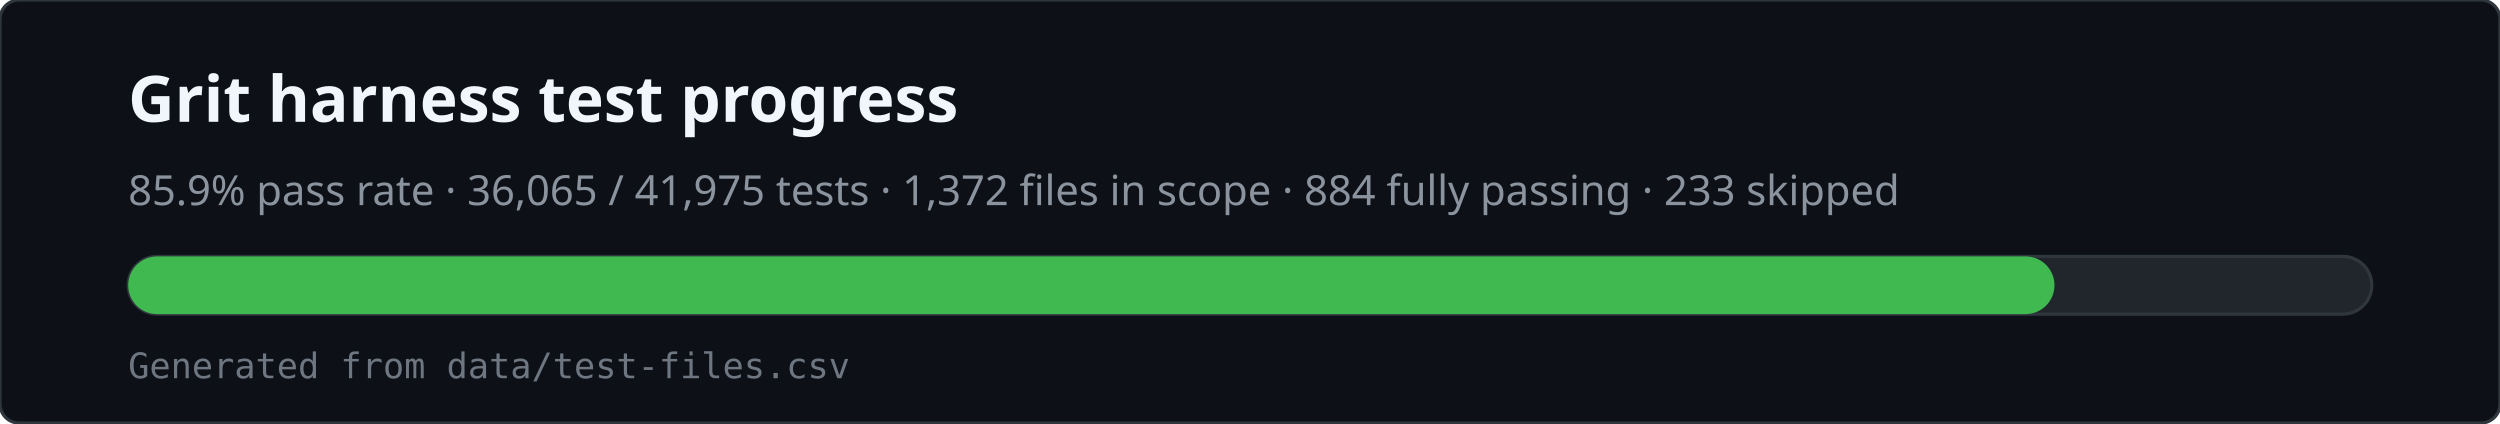
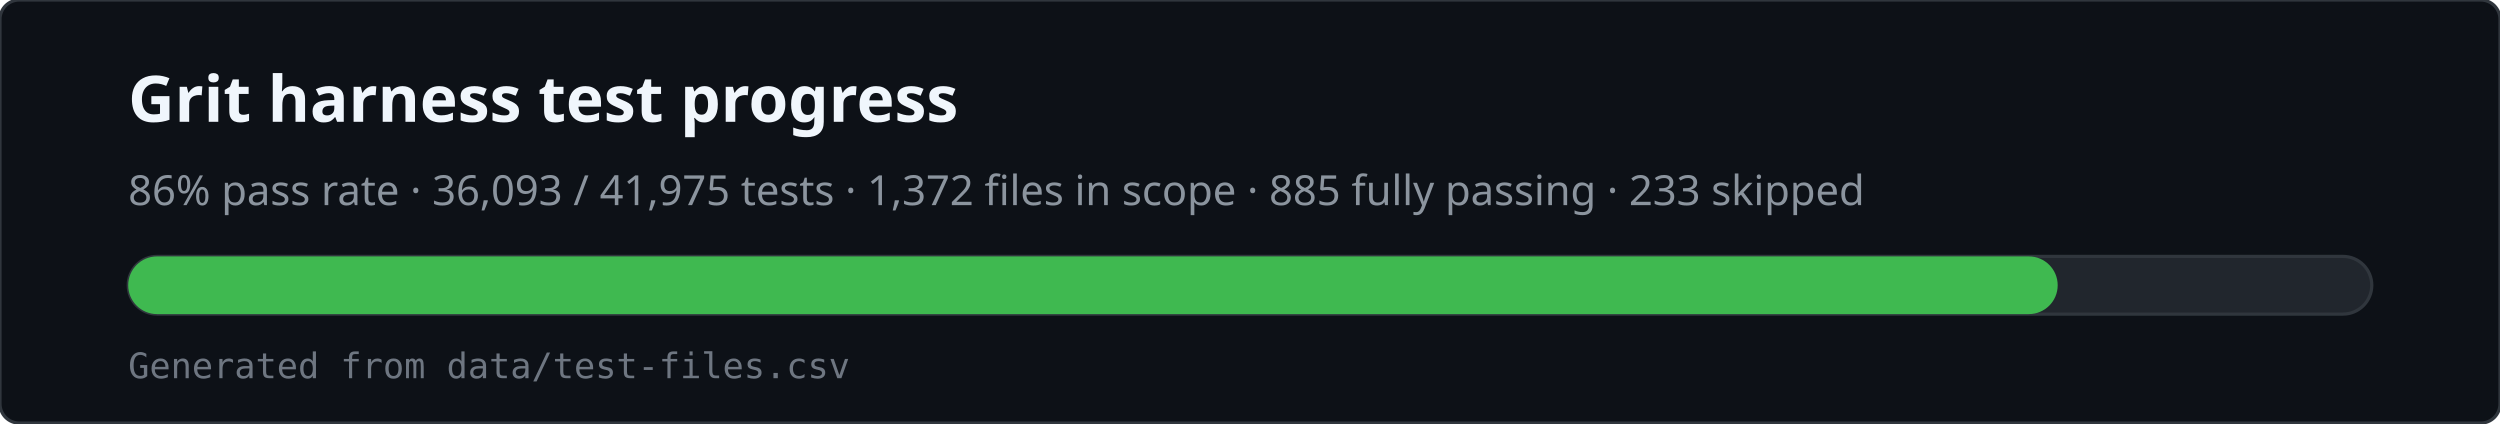
<svg xmlns="http://www.w3.org/2000/svg" viewBox="0 0 780 132" width="780" height="132" role="img" aria-labelledby="svg-title svg-desc">
  <rect x="0" y="0" width="780" height="132" rx="6" fill="#0d1117" stroke="#30363d" />
  <text x="40" y="38" fill="#f0f6fc" font-family="ui-sans-serif,system-ui,sans-serif" font-size="20" font-weight="600">Grit harness test progress</text>
-   <text x="40" y="64" fill="#8b949e" font-family="ui-sans-serif,system-ui,sans-serif" font-size="13">85.9% pass rate · 36,065 / 41,975 tests · 1,372 files in scope · 884 fully passing · 233 skipped</text>
+   <text x="40" y="64" fill="#8b949e" font-family="ui-sans-serif,system-ui,sans-serif" font-size="13">86% pass rate · 36,093 / 41,975 tests · 1,372 files in scope · 885 fully passing · 233 skipped</text>
  <rect x="40" y="80" width="700" height="18" rx="9" fill="#21262d" stroke="#30363d" />
-   <rect x="40" y="80" width="601" height="18" rx="9" fill="#3fb950" />
+   <rect x="40" y="80" width="602" height="18" rx="9" fill="#3fb950" />
  <text x="40" y="118" fill="#6e7681" font-family="ui-monospace,monospace" font-size="11">Generated from data/test-files.csv</text>
</svg>
